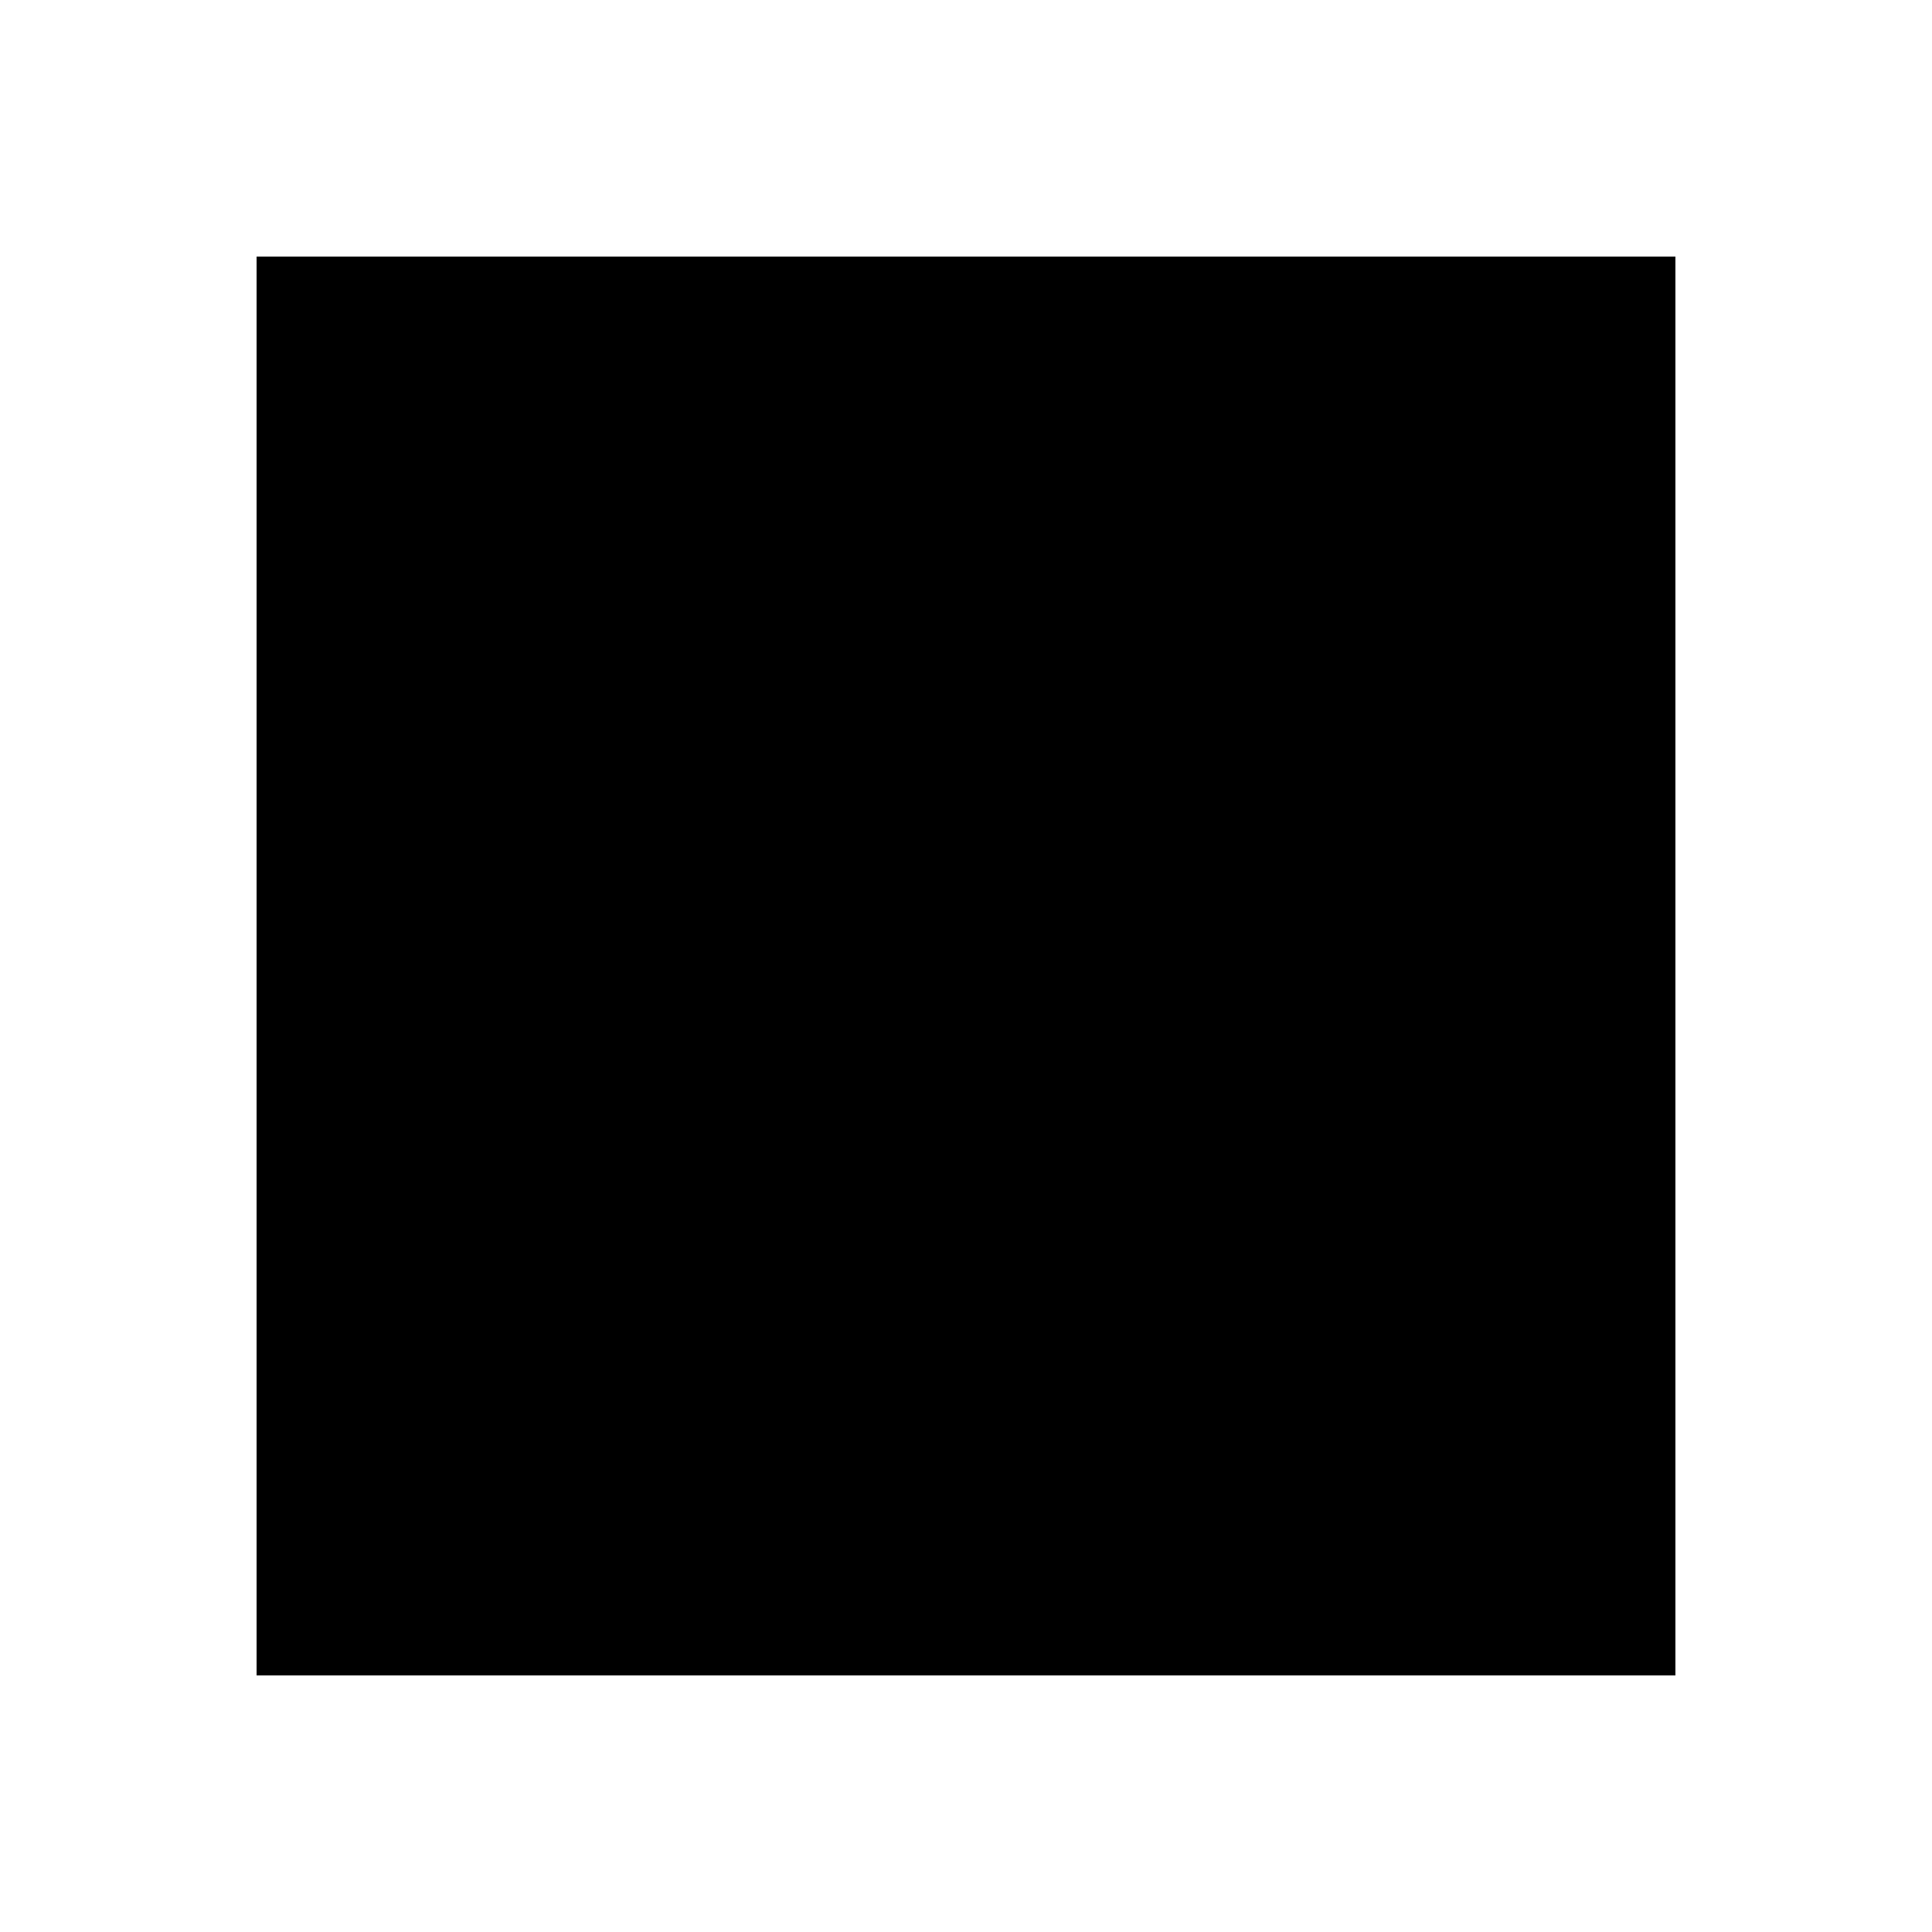
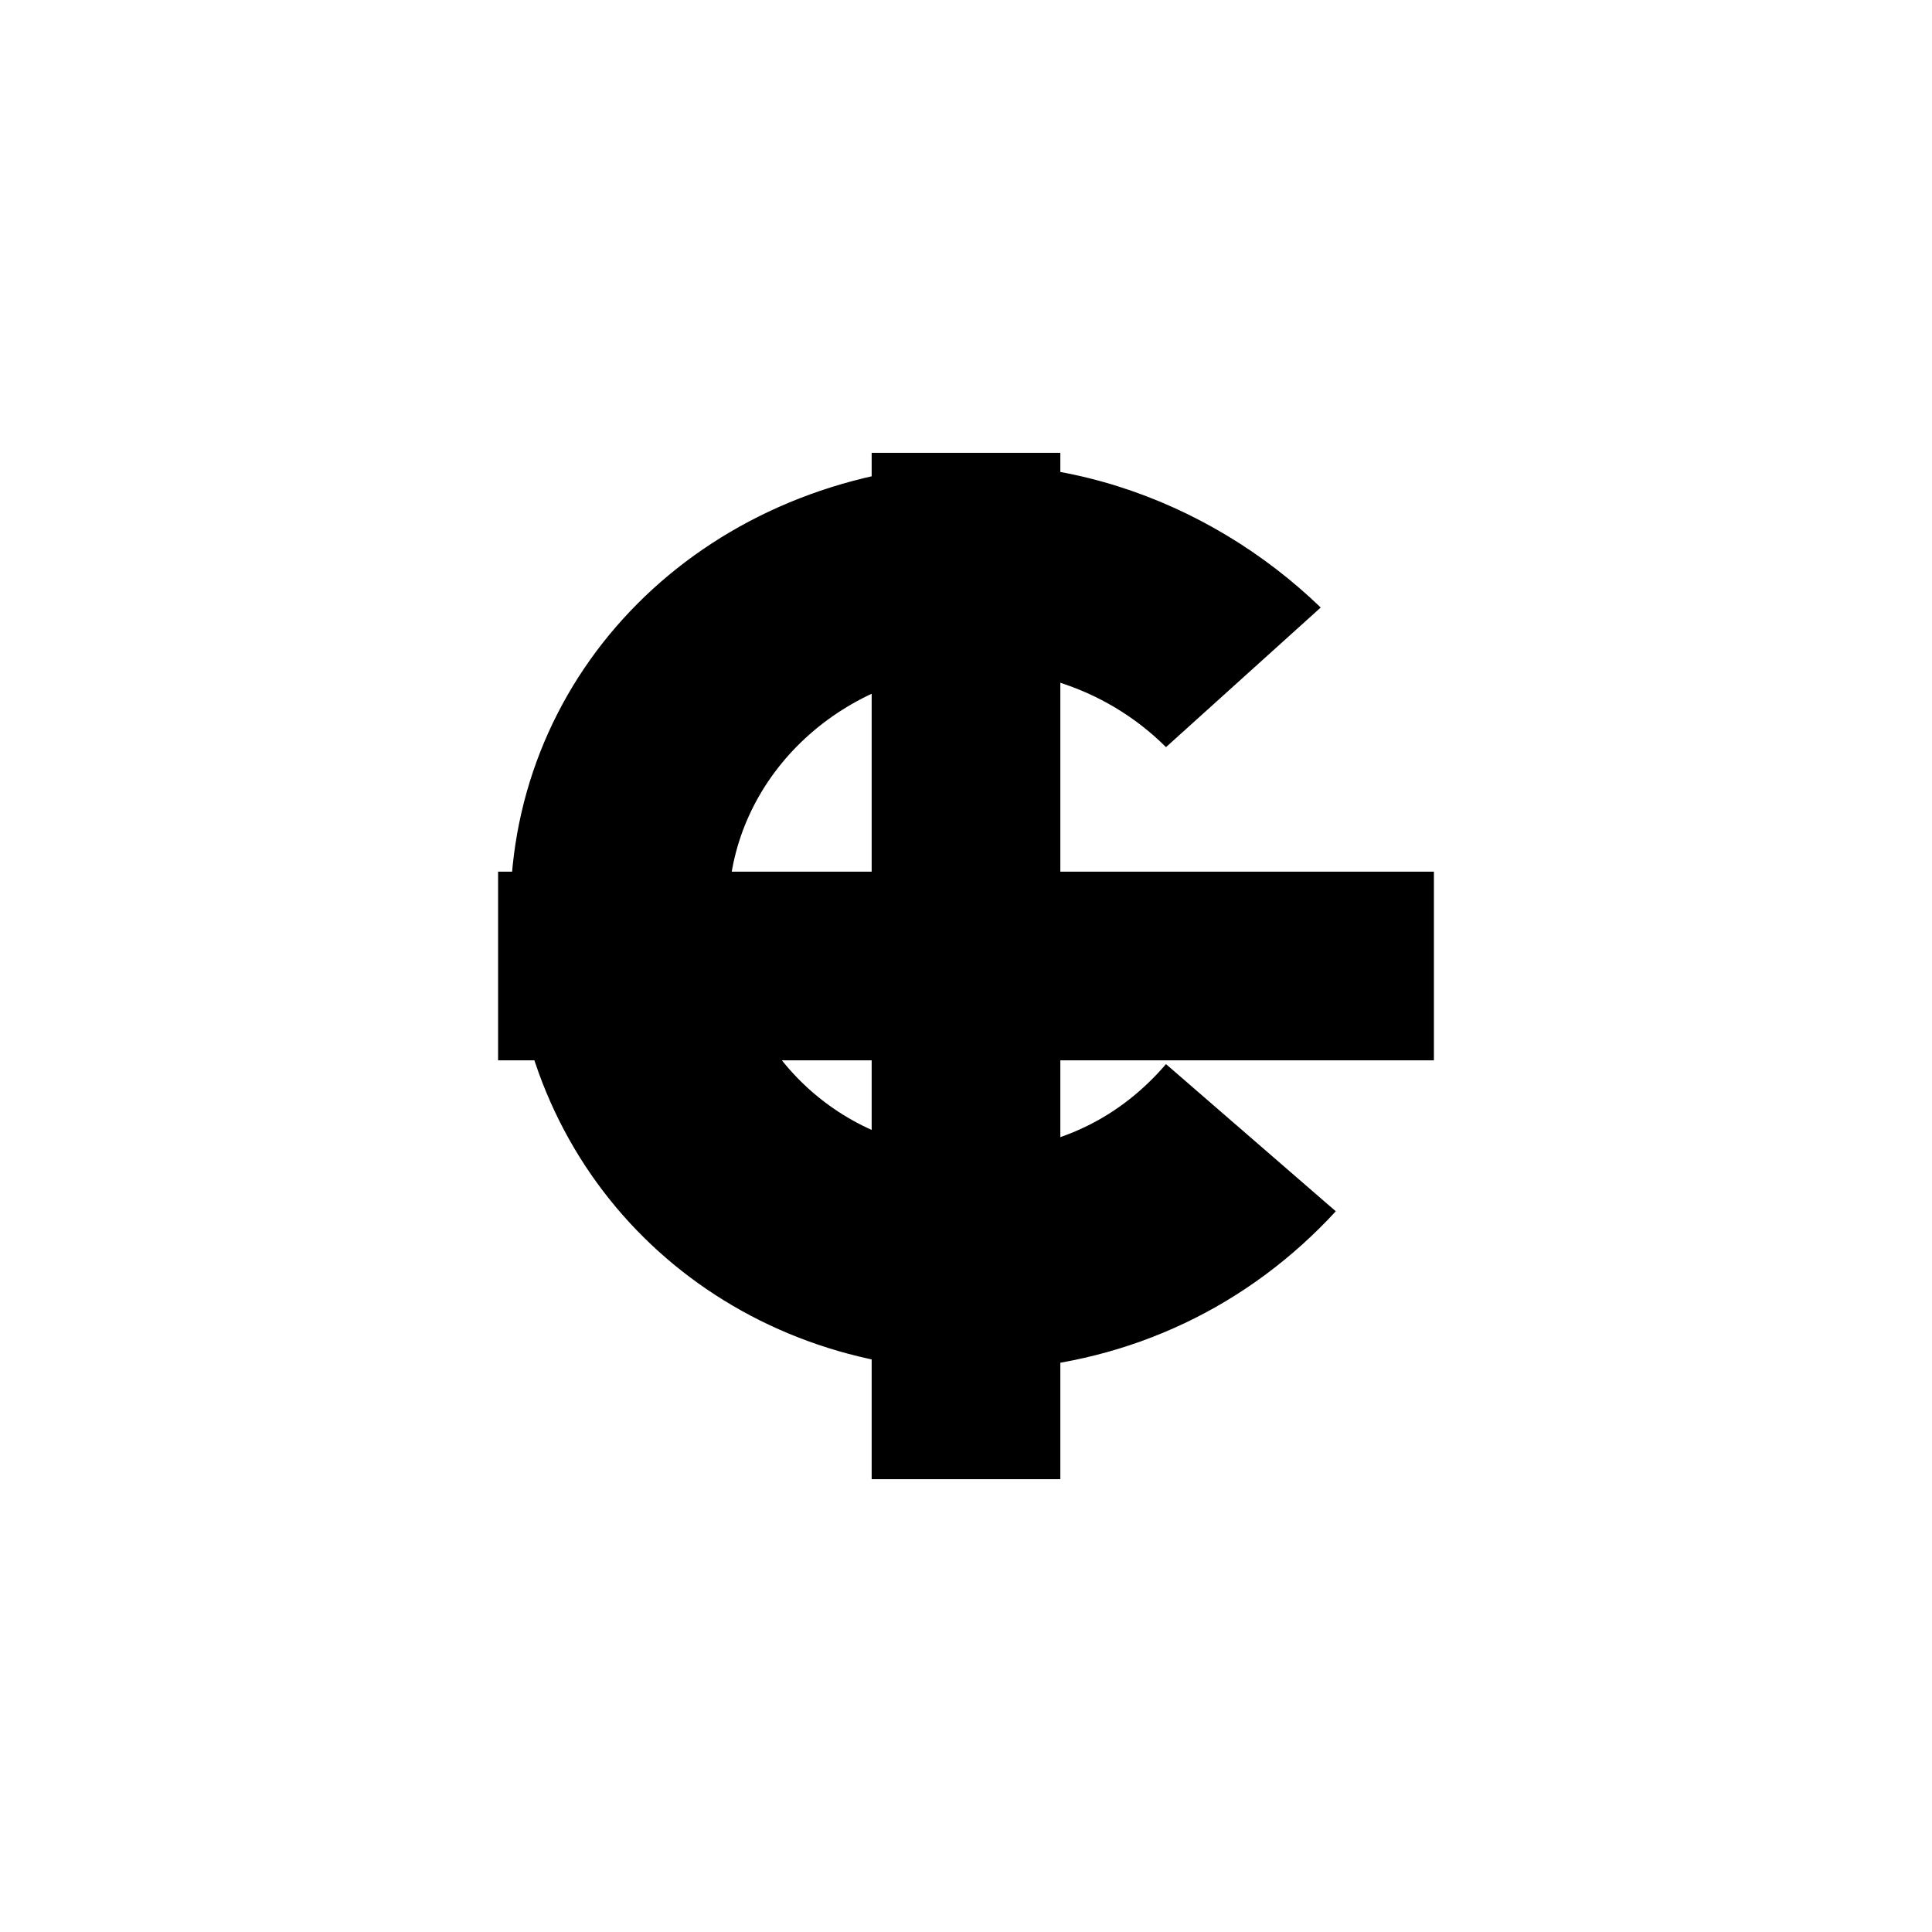
<svg xmlns="http://www.w3.org/2000/svg" viewBox="0 0 512 512">
-   <path fill="#000" d="M68 68h376v376H68z" rx="84" />
-   <path fill="#000" d="M147 164c36-45 101-69 166-43 24 9 45 25 62 46l-52 43c-9-12-21-21-35-27-34-14-70-2-90 23-26 33-25 83 3 116 21 25 58 35 92 20 13-6 25-15 34-27l51 43c-18 22-40 38-66 48-63 25-128 2-164-43-47-58-47-141-1-199z" />
-   <path fill="#000" d="M245 118h64v276h-64z" />
-   <path fill="#000" d="M130 244h252v58H130z" />
+   <path fill="#000" d="M350 161c-30-29-74-45-118-35-64 14-106 71-95 136 10 62 64 104 128 101 35-2 66-17 89-42l-45-39c-12 14-28 22-47 23-34 2-62-21-68-53-6-34 17-65 51-73 24-5 48 3 64 19l41-37z" />
+   <path fill="#000" d="M231 120h50v272h-50z" />
+   <path fill="#000" d="M132 231h248v50H132z" />
</svg>
